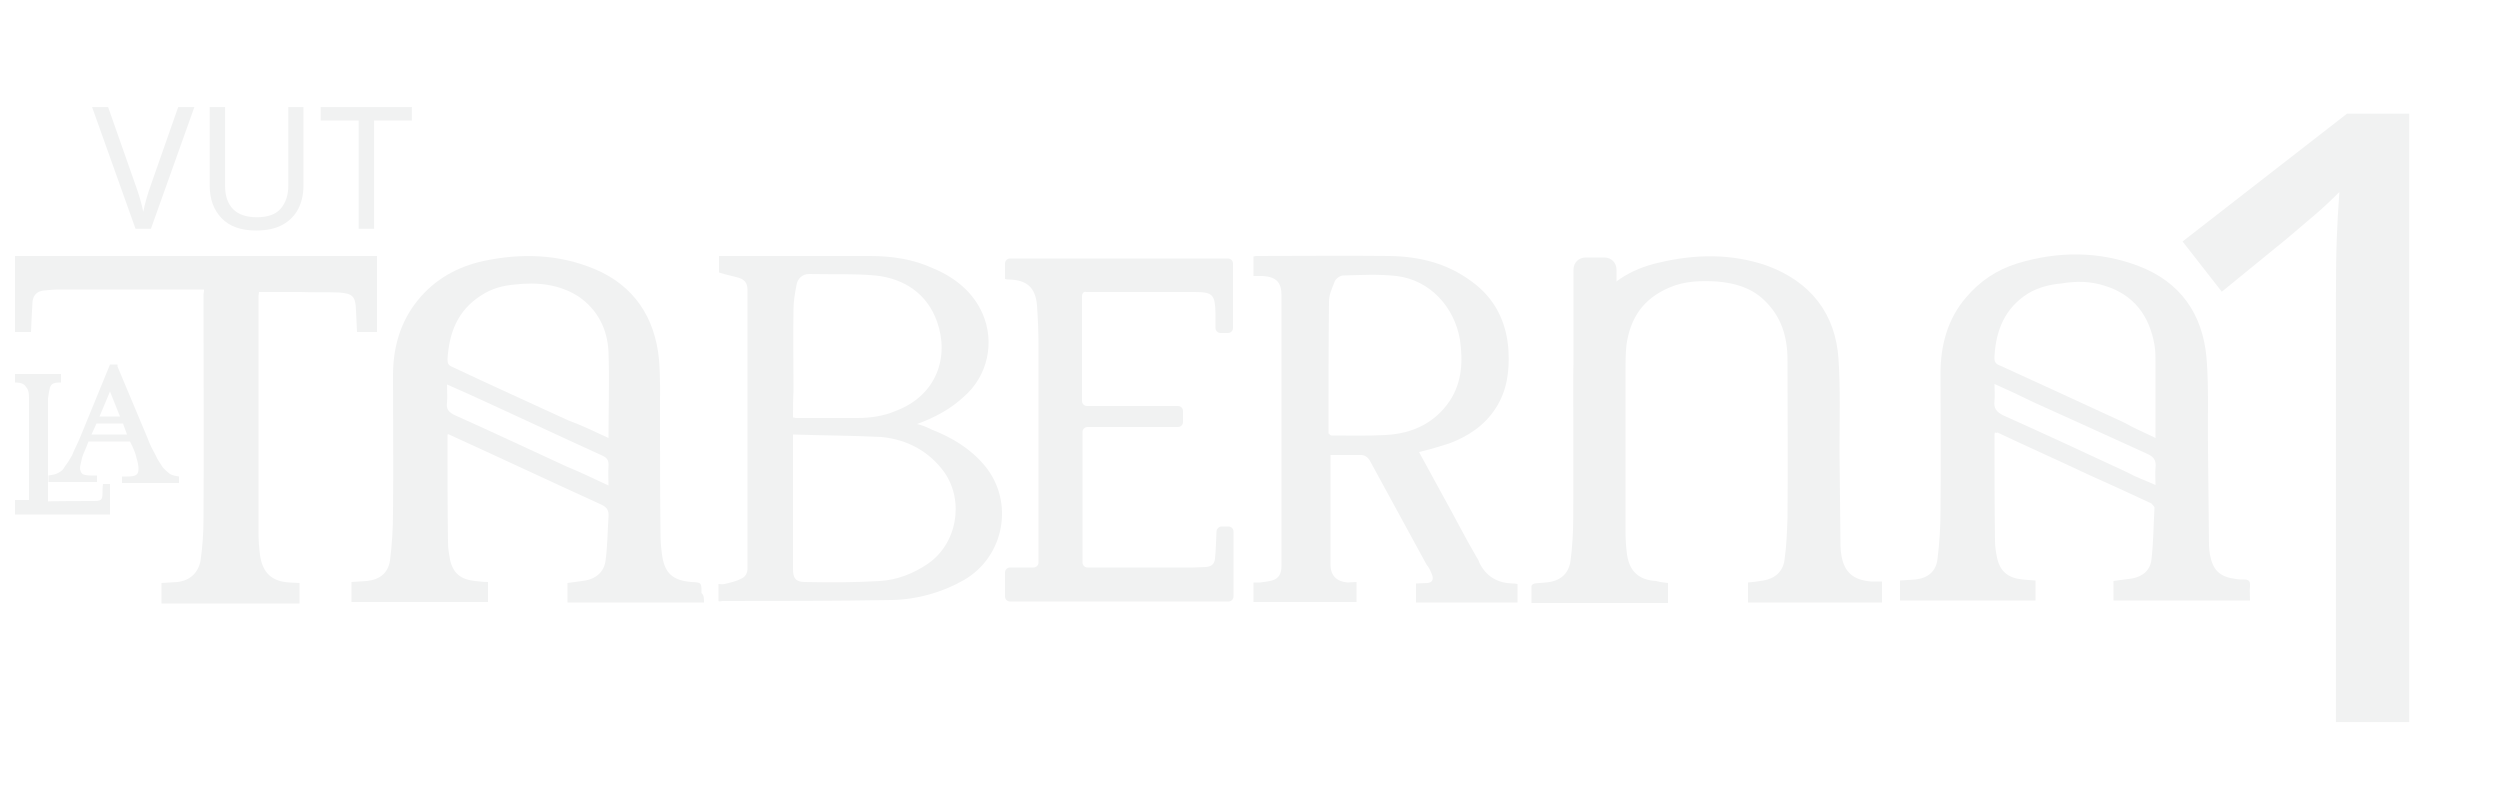
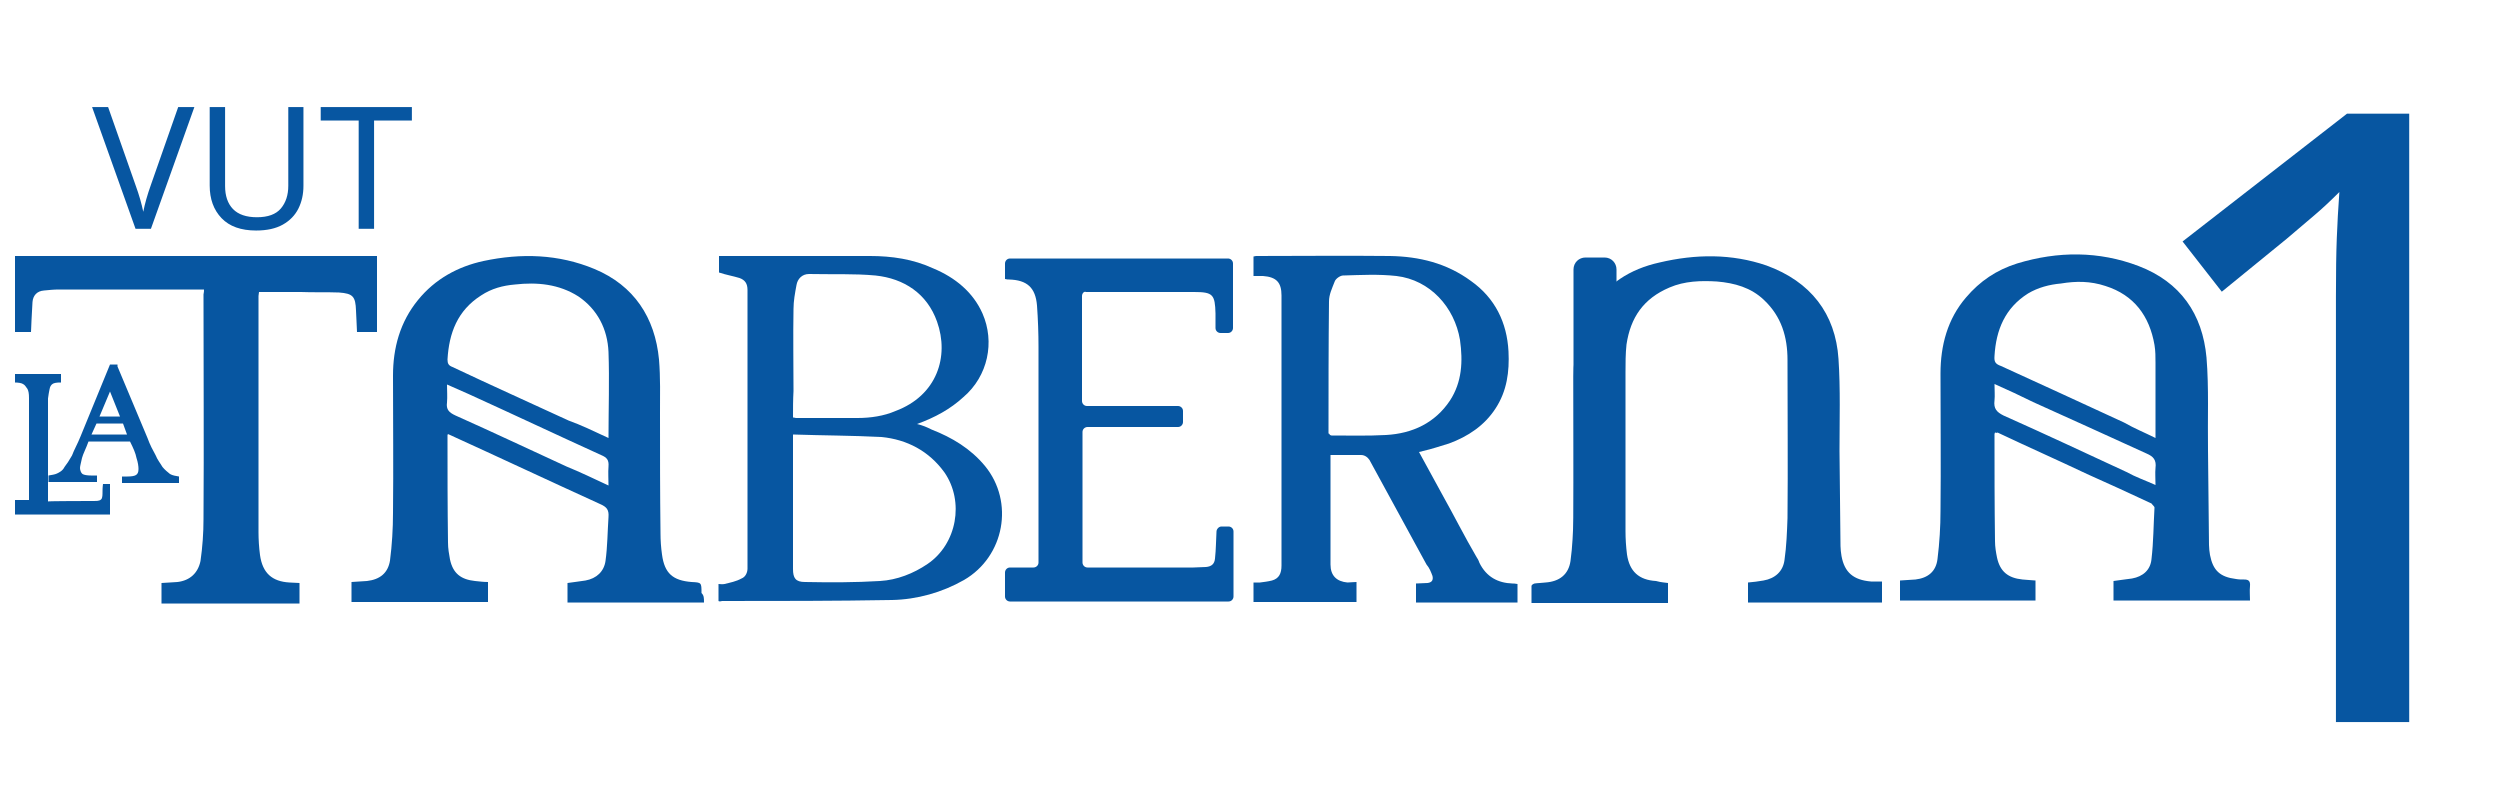
<svg xmlns="http://www.w3.org/2000/svg" version="1.1" id="Layer_1" x="0px" y="0px" viewBox="0 0 500 157" style="enable-background:new 0 0 500 157;" xml:space="preserve">
  <style type="text/css">
	.st0{display:none;}
	.st1{display:inline;}
	.st2{fill:#333435;}
- 	.st3{fill:#F1F2F2;}
+ 	.st3{fill:#0756A1;}
	.st4{font-family:'CelticGaramondthe2nd';}
	.st5{font-size:170.438px;}
	.st6{font-family:'DRAGONFIRE';}
	.st7{font-size:34.093px;}
	.st8{fill:#0955A0;}
	.st9{font-size:148.345px;}
- 	.st10{letter-spacing:13;}
+ 	.st10{letter-spacing:12;}
	.st11{fill:none;stroke:#0955A0;stroke-width:5;stroke-miterlimit:10;}
	.st12{display:none;fill:none;stroke:#0955A0;stroke-width:6;stroke-miterlimit:10;enable-background:new    ;}
	.st13{fill:#0756A0;}
	.st14{font-size:180.875px;}
	.st15{font-size:120.407px;}
	.st16{enable-background:new    ;}
	.st17{fill:#F1F2F2;stroke:#0955A0;stroke-width:5;stroke-miterlimit:10;}
</style>
  <g id="Layer_1_2_">
    <g id="Layer_1_1_" class="st0">
      <g class="st1">
        <g>
          <g>
            <g>
              <g>
                <path class="st2" d="M477-5.6c0,28.1,0,55.7,0,83.6c-4.5,0-9,0-13.8,0c-0.2-3.5-0.5-7-0.7-10.5c-0.4-6.3-0.6-12.7-1.2-19         C460,36.2,453.8,30,441.4,29c-9.9-0.8-19.8-1.1-29.7-1.1c-26.1-0.1-52.2,0-78.2-0.1c-3.1,0-4.3,0.9-4.4,3.9         c-0.1,4.3-0.6,8.5-0.6,12.8c0,54.7,0,109.5,0,164.2c0,8.9,0.1,17.8,3.2,26.4c5.6,15.5,16.8,23.7,32.9,25.6         c3.1,0.4,6.3,0.6,9.4,1c0.7,0.1,1.9,1,1.9,1.6c0.2,3.8,0.1,7.7,0.1,11.7c-50,0-99.7,0-149.6,0c0-4.5,0-8.9,0-13.5         c4.7-0.5,9.4-0.9,14.1-1.4c17.2-1.8,28.2-12.9,31-30.1c2.2-13.3,1.5-26.7,1.6-40c0.1-50.9,0-101.7,0-152.6         c0-3.4-0.2-6.7-0.5-10.1c-0.1-0.7-1.2-1.3-1.9-1.8c-0.3-0.2-1,0-1.5,0c-61.8,0-123.6,0-185.3,0.1c-6,0-12.1,0.5-18.1,1.3         c-11,1.4-17.6,9.3-18.3,21.1c-0.5,10-1.2,20-1.8,30.2c-3.1,0-6,0-9.1,0c0-27.9,0-55.6,0-83.5C183.4-5.6,330.1-5.6,477-5.6z" />
                <path class="st2" d="M191.3,285.3c0,9.4,0,18.8,0,28.4c-54.1,0-108.1,0-162.4,0c0-9.4,0-18.9,0-28.5         c4.8-0.3,9.5-0.4,14.2-0.9c16.9-1.7,26.3-9.7,30.9-26.2c3.5-12.5,4.2-25.4,4.2-38.3c0.2-59.7,0.4-119.4,0.5-179         c0-1.3,0-2.5,0-4.2c21,0,41.8,0,62.9,0c0,17.1,0,34.3,0,51.9c40.2,0,80,0,120,0c0.1,1.4,0.2,2.5,0.2,3.5         c0,7.3-0.1,14.7,0.1,22c0.1,2.9-0.8,3.7-3.7,3.7c-24.1-0.1-48.2-0.1-72.3-0.1c-13.5,0-27,0.1-40.5-0.1c-2.9,0-4,0.6-3.9,3.8         c0.1,25.2-0.1,50.4,0.1,75.6c0.1,14.5,0.6,28.9,1.7,43.3c0.5,7.1,2.3,14.3,4.5,21.1c4.4,13.5,14.6,20.2,28.2,22.3         C181,284.5,186,284.8,191.3,285.3z" />
                <path class="st2" d="M141.4-17c-21,0-41.6,0-62.6,0c-0.1-1.1-0.1-2.2-0.2-3.2c-0.2-17.6-0.3-35.3-0.7-52.9         c-0.3-11.7-1.4-23.3-5.2-34.5C68.3-121,59.1-128.4,45.2-130c-4.3-0.5-8.7-0.5-13-0.7c-1.1-0.1-2.1,0-3.6,0c0-3,0-5.7,0-8.3         c0-6,0.1-12.1,0-18.1c0-1.9,0.6-2.8,2.6-2.6c0.6,0.1,1.2,0,1.8,0c51.4,0,102.7,0,154.1,0c4.4,0,4.4,0,4.4,4.3         c0,7.1-0.1,14.3,0.1,21.4c0.1,2.6-0.7,3.3-3.3,3.5c-5.6,0.4-11.3,0.9-16.8,2.1c-13.1,2.8-20.8,11.5-24.6,24         c-4.2,13.6-4.4,27.7-4.7,41.8c-0.3,14.3-0.3,28.5-0.5,42.8C141.6-19,141.5-18.2,141.4-17z" />
                <path class="st2" d="M271.4-17.8c-1-7.6-1.7-15-3.1-22.2c-0.8-4.3-2.4-8.6-4.3-12.6c-4.4-9-12-13.7-21.8-14.9         c-4.4-0.5-8.9-0.6-13.3-0.7c-1.6,0-2.6-0.3-2.6-2.3c0-7.7,0-15.4,0-23.5c48.9,0,97.6,0,146.6,0c0.1,0.9,0.2,1.9,0.2,2.8         c0,6.1,0.1,12.3,0.1,18.4c0,4.4-0.1,4-4.2,4.5c-6.3,0.8-12.9,1.5-18.8,3.6c-10.7,3.8-15.7,12.9-18,23.4         c-1.3,5.6-1.7,11.3-2.5,17c-0.3,2-0.4,4.1-0.7,6.3C309.6-17.8,290.5-17.8,271.4-17.8z" />
              </g>
            </g>
          </g>
          <g>
            <g>
              <g>
                <path class="st2" d="M28.6-5.6c0,28.1,0,55.7,0,83.6c4.5,0,9,0,13.8,0c0.2-3.5,0.5-7,0.7-10.5c0.4-6.3,0.6-12.7,1.2-19         C45.6,36.2,51.8,30,64.2,29c9.9-0.8,19.8-1.1,29.7-1.1c26.1-0.1,52.2,0,78.2-0.1c3.1,0,4.3,0.9,4.4,3.9         c0.1,4.3,0.6,8.5,0.6,12.8c0,54.7,0,109.5,0,164.2c0,8.9-0.1,17.8-3.2,26.4c-5.6,15.5-16.8,23.7-32.9,25.6         c-3.1,0.4-6.3,0.6-9.4,1c-0.7,0.1-1.9,1-1.9,1.6c-0.2,3.8-0.1,7.7-0.1,11.7c50,0,99.7,0,149.6,0c0-4.5,0-8.9,0-13.5         c-4.7-0.5-9.4-0.9-14.1-1.4c-17.2-1.8-28.2-12.9-31-30.1c-2.2-13.3-1.5-26.7-1.6-40c-0.1-50.9,0-101.7,0-152.6         c0-3.4,0.2-6.7,0.5-10.1c0.1-0.7,1.2-1.3,1.9-1.8c0.3-0.2,1,0,1.5,0c61.8,0,123.6,0,185.3,0.1c6,0,12.1,0.5,18.1,1.3         c11,1.4,17.6,9.3,18.3,21.1c0.5,10,1.2,20,1.8,30.2c3.1,0,6,0,9.1,0c0-27.9,0-55.6,0-83.5C322.2-5.6,175.5-5.6,28.6-5.6z" />
                <path class="st2" d="M314.3,285.3c0,9.4,0,18.8,0,28.4c54.1,0,108.1,0,162.4,0c0-9.4,0-18.9,0-28.5         c-4.8-0.3-9.5-0.4-14.2-0.9c-16.9-1.7-26.3-9.7-30.9-26.2c-3.5-12.5-4.2-25.4-4.2-38.3c-0.2-59.7-0.4-119.4-0.5-179         c0-1.3,0-2.5,0-4.2c-21,0-41.8,0-62.9,0c0,17.1,0,34.3,0,51.9c-40.2,0-80,0-120,0c-0.1,1.4-0.2,2.5-0.2,3.5         c0,7.3,0.1,14.7-0.1,22c-0.1,2.9,0.8,3.7,3.7,3.7c24.1-0.1,48.2-0.1,72.3-0.1c13.5,0,27,0.1,40.5-0.1c2.9,0,4,0.6,3.9,3.8         c-0.1,25.2,0.1,50.4-0.1,75.6c-0.1,14.5-0.6,28.9-1.7,43.3c-0.5,7.1-2.3,14.3-4.5,21.1c-4.4,13.5-14.6,20.2-28.2,22.3         C324.6,284.5,319.7,284.8,314.3,285.3z" />
                <path class="st2" d="M364.2-17c21,0,41.6,0,62.6,0c0.1-1.1,0.1-2.2,0.2-3.2c0.2-17.6,0.3-35.3,0.7-52.9         c0.3-11.7,1.4-23.3,5.2-34.5c4.5-13.3,13.7-20.8,27.5-22.3c4.3-0.5,8.7-0.5,13-0.7c1.1-0.1,2.1,0,3.6,0c0-3,0-5.7,0-8.3         c0-6-0.1-12.1,0-18.1c0-1.9-0.6-2.8-2.6-2.6c-0.6,0.1-1.2,0-1.8,0c-51.4,0-102.7,0-154.1,0c-4.4,0-4.4,0-4.4,4.3         c0,7.1,0.1,14.3-0.1,21.4c-0.1,2.6,0.7,3.3,3.3,3.5c5.6,0.4,11.3,0.9,16.8,2.1c13.1,2.8,20.8,11.5,24.6,24         c4.2,13.6,4.4,27.7,4.7,41.8c0.3,14.3,0.3,28.5,0.5,42.8C364-19,364.1-18.2,364.2-17z" />
                <path class="st2" d="M234.2-17.8c1-7.6,1.7-15,3.1-22.2c0.8-4.3,2.4-8.6,4.3-12.6c4.4-9,12-13.7,21.8-14.9         c4.4-0.5,8.9-0.6,13.3-0.7c1.6,0,2.6-0.3,2.6-2.3c0-7.7,0-15.4,0-23.5c-48.9,0-97.6,0-146.6,0c-0.1,0.9-0.2,1.9-0.2,2.8         c0,6.1-0.1,12.3-0.1,18.4c0,4.4,0.1,4,4.2,4.5c6.3,0.8,12.9,1.5,18.8,3.6c10.7,3.8,15.7,12.9,18,23.4         c1.3,5.6,1.7,11.3,2.5,17c0.3,2,0.4,4.1,0.7,6.3C196-17.8,215.1-17.8,234.2-17.8z" />
              </g>
            </g>
          </g>
        </g>
      </g>
    </g>
    <g id="Layer_3">
      <text transform="matrix(1 0 0 1 421.343 144.4193)" class="st3 st4 st5">1</text>
      <text transform="matrix(1 0 0 1 18.4199 45.7601)" class="st3 st6 st7">VUT</text>
      <g>
        <g>
          <g>
            <path class="st3" d="M140.8,120.5c-9.2,0-18.2,0-27.3,0c0-1.4,0-2.6,0-3.9c1.3-0.2,2.4-0.3,3.6-0.5c2.2-0.4,3.7-1.8,4-3.9       c0.4-2.9,0.4-5.8,0.6-8.8c0.1-1.4-0.3-2-1.7-2.6c-10.1-4.6-20.1-9.3-30.2-13.9c-0.1,0-0.2-0.1-0.2-0.1c0,0.1-0.1,0.1-0.1,0.2       c0,7.2,0,14.3,0.1,21.5c0,1.2,0.2,2.3,0.4,3.4c0.6,2.8,2.2,4,5,4.3c1,0.1,1.7,0.2,2.6,0.2c0,1.4,0,2.6,0,4c-9,0-18.1,0-27.3,0       c0-1.4,0-2.6,0-4c1.1-0.1,2-0.1,3.1-0.2c2.6-0.3,4.2-1.6,4.6-4.1c0.4-3.1,0.6-6.4,0.6-9.5c0.1-9.2,0-18.3,0-27.5       c0-5.5,1.4-10.7,5-15.1c3.4-4.2,8-6.7,13.1-7.8c7.5-1.6,15-1.4,22.2,1.6c7.9,3.3,12.1,9.7,12.9,18.1c0.3,3.6,0.2,7.2,0.2,10.8       c0,8,0,15.9,0.1,23.9c0,1.5,0.1,2.9,0.3,4.3c0.5,3.8,2.2,5.2,5.9,5.5c2,0.1,2,0.1,2,2.2C140.8,119.1,140.8,119.6,140.8,120.5z        M121.7,87.6c0-5.8,0.2-11.5,0-17.2c-0.2-4.6-2.2-8.5-6-11.1c-3.9-2.5-8.3-2.9-12.7-2.4c-2.4,0.2-4.7,0.8-6.8,2.2       c-4.7,3-6.4,7.5-6.7,12.8c0,0.8,0.2,1.2,1,1.5c7.6,3.6,15.4,7.1,23.2,10.7C116.2,85,118.7,86.2,121.7,87.6z M121.7,97.1       c0-1.4-0.1-2.6,0-3.8c0.1-1.3-0.3-1.8-1.5-2.3c-8.8-4-17.7-8.2-26.5-12.2c-1.4-0.6-2.9-1.3-4.3-1.9c0,1.3,0.1,2.4,0,3.6       c-0.2,1.4,0.4,2,1.7,2.6c7.4,3.3,14.8,6.8,22.2,10.2C116,94.4,118.7,95.7,121.7,97.1z" />
            <path class="st3" d="M399,86.5c0,0.1-0.1,0.2-0.1,0.3c0,7.1,0,14.3,0.1,21.4c0,1.2,0.2,2.3,0.4,3.3c0.6,2.8,2.2,4.1,5.1,4.4       c0.8,0.1,1.7,0.1,2.6,0.2c0,1.3,0,2.6,0,4c-9,0-18.1,0-27.1,0c0-1.3,0-2.6,0-4c1.1-0.1,2-0.1,3.1-0.2c2.5-0.3,4.1-1.6,4.4-4.1       c0.4-3.2,0.6-6.5,0.6-9.6c0.1-9.2,0-18.3,0-27.5c0-5.6,1.4-10.9,5.1-15.2c2.8-3.3,6.1-5.5,10.2-6.8c8.2-2.5,16.4-2.5,24.3,0.5       c8.4,3.2,12.8,9.6,13.6,18.3c0.5,6.1,0.2,12.4,0.3,18.5c0.1,6.4,0.1,12.6,0.2,19c0,0.6,0.1,1.4,0.2,2c0.6,3.1,2,4.4,5.2,4.8       c0.5,0.1,1.1,0.1,1.6,0.1c0.8,0,1.3,0.2,1.2,1.3c-0.1,1,0,1.8,0,2.9c-9.2,0-18.2,0-27.3,0c0-1.3,0-2.6,0-3.9       c1.2-0.2,2.4-0.3,3.7-0.5c2.2-0.4,3.7-1.7,3.9-3.9c0.4-3.4,0.4-6.9,0.6-10.3c0-0.2-0.4-0.5-0.6-0.8c-4.3-2-8.6-4-12.9-5.9       c-5.9-2.8-12-5.5-17.9-8.3C399.4,86.6,399.3,86.6,399,86.5z M431.1,87.6c0-0.4,0-0.8,0-1.2c0-4.6,0-9.2,0-13.8       c0-1.2,0-2.4-0.2-3.6c-1-5.8-4.1-10-9.8-11.8c-3-1-5.9-1-8.9-0.5c-2.3,0.2-4.6,0.8-6.6,2c-4.6,2.9-6.4,7.3-6.7,12.5       c-0.1,1.2,0.2,1.6,1.3,2c8.3,3.8,16.4,7.5,24.6,11.3C426.9,85.7,428.9,86.5,431.1,87.6z M398.9,76.8c0,1.2,0.1,2.3,0,3.3       c-0.2,1.6,0.4,2.3,1.8,3c8.3,3.7,16.4,7.5,24.6,11.3c1.8,1,3.8,1.7,5.8,2.6c0-1.3-0.1-2.4,0-3.4c0.2-1.6-0.4-2.3-1.8-2.9       c-7.5-3.4-15.1-6.9-22.7-10.3C404.2,79.2,401.6,78,398.9,76.8z" />
            <path class="st3" d="M333.6,116.6c0,1.4,0,2.6,0,4c-9,0-18.1,0-27.3,0c0-1.2,0-2.3,0-3.4c0-0.2,0.3-0.4,0.6-0.5       c0.6-0.1,1.5-0.1,2.2-0.2c2.8-0.2,4.6-1.6,5-4.3c0.4-2.9,0.5-5.8,0.6-8.7c0.1-9.4,0-18.7,0-28.2c0-4.7,1-9.3,3.4-13.3       c3.2-5.2,7.9-8.2,13.8-9.5c7.2-1.7,14.4-1.8,21.4,0.6c8.8,3.2,13.8,9.6,14.4,18.7c0.4,6,0.2,12.3,0.2,18.4       c0.1,6.4,0.1,12.6,0.2,19c0,0.6,0.1,1.4,0.2,2c0.6,3.3,2.4,4.8,5.9,5.1c0.6,0,1.4,0,2.2,0c0,0.8,0,1.5,0,2.2s0,1.4,0,2       c-8.9,0-17.9,0-26.8,0c0-1.4,0-2.6,0-4c1.1-0.1,2-0.2,3.1-0.4c2.3-0.4,3.9-1.8,4.2-4.1c0.4-2.8,0.5-5.6,0.6-8.4       c0.1-10.6,0-21,0-31.6c0-4.6-1.2-8.7-4.7-12c-2.6-2.5-5.9-3.4-9.4-3.7c-3.2-0.2-6.5-0.1-9.5,1.2c-5.2,2.2-7.8,6-8.6,11.4       c-0.2,1.8-0.2,3.8-0.2,5.6c0,10.6,0,21.1,0,31.7c0,1.6,0.1,3.1,0.3,4.7c0.5,3.4,2.4,5.1,5.8,5.3       C332.3,116.5,333,116.5,333.6,116.6z" />
            <path class="st3" d="M271.3,116.4c0,1.4,0,2.6,0,4c-6.9,0-13.8,0-20.6,0c0-1.3,0-2.5,0-3.9c0.4,0,1,0,1.3,0       c0.8-0.1,1.6-0.2,2.4-0.4c1.4-0.4,1.9-1.4,1.9-3c0-18,0-36,0-54c0-2.6-1-3.7-3.7-3.9c-0.6,0-1.3,0-1.9,0c0-1.4,0-2.6,0-3.9       c0.2,0,0.3-0.1,0.5-0.1c8.9,0,17.9-0.1,26.8,0c5.8,0.1,11.3,1.4,16.2,5c4.8,3.4,7.2,8.3,7.5,14.1c0.2,4-0.3,7.9-2.6,11.4       c-2.2,3.4-5.5,5.6-9.3,7c-1.7,0.5-3.4,1.1-5.2,1.5c-0.2,0.1-0.4,0.1-0.8,0.2c1.6,2.9,3.1,5.7,4.7,8.6c2.3,4.1,4.4,8.3,6.8,12.4       c0.2,0.3,0.4,0.6,0.6,1.2c1.4,2.8,3.7,4,6.6,4.1c0.2,0,0.5,0,1,0.1c0,1.3,0,2.4,0,3.7c-6.8,0-13.6,0-20.3,0c0-1.3,0-2.5,0-3.8       c0.8,0,1.5-0.1,2.3-0.1c0.8-0.1,1.2-0.5,1-1.4c-0.3-0.8-0.6-1.6-1.2-2.3c-3.8-7-7.6-13.9-11.4-20.9c-0.4-0.6-1-1-1.7-1       c-2,0-4,0-6.1,0c0,0.4,0,1,0,1.4c0,6.9,0,13.7,0,20.5c0,2.2,1.2,3.4,3.4,3.6C270,116.5,270.6,116.4,271.3,116.4z M266,87       c0.1,0,0.2,0.1,0.3,0.1c3.7,0,7.2,0.1,10.9-0.1c5.3-0.3,9.8-2.4,12.8-6.9c2.4-3.7,2.6-7.8,2-12.1c-1.1-6.6-6-12-12.7-12.8       c-3.6-0.4-7.1-0.2-10.7-0.1c-0.5,0-1.5,0.6-1.7,1.3c-0.5,1.3-1.1,2.5-1.1,3.9c-0.1,8.8-0.1,17.6-0.1,26.4       C265.9,86.7,265.9,86.9,266,87z" />
            <path class="st3" d="M143.7,120.2c0-1.2,0-2.2,0-3.4c0.3,0,0.8,0.1,1.2,0c1.2-0.3,2.3-0.5,3.4-1.1c0.8-0.3,1.2-1.2,1.2-2       c0-18.5,0-37.2,0-55.7c0-1.3-0.5-2-1.6-2.4c-1.3-0.4-2.6-0.6-4.1-1.1c0-1,0-1.9,0-3.3c1.4,0,2.8,0,4.1,0c8.7,0,17.4,0,26.1,0       c4.3,0,8.6,0.6,12.7,2.5c4.3,1.8,7.9,4.7,9.8,9c2.5,5.7,1.1,12.5-3.8,16.7c-2.6,2.4-5.7,4.1-9.3,5.4c1.2,0.3,1.9,0.6,2.9,1.1       c4.1,1.6,7.8,3.8,10.7,7.3c5.9,7.2,3.9,18.1-4.2,22.8c-4.4,2.5-9.4,3.9-14.4,4c-11.3,0.2-22.7,0.2-34,0.2       C144.1,120.3,143.8,120.3,143.7,120.2z M158.6,86.9c0,0.6,0,1,0,1.3c0,8.6,0,17.2,0,25.6c0,1.8,0.5,2.6,2.4,2.6       c5.1,0.1,10,0.1,15-0.2c3.4-0.2,6.7-1.5,9.5-3.4c5.9-4,7.4-12.5,3.4-18.3c-3.1-4.3-7.5-6.6-12.6-7.1       C170.4,87.1,164.6,87.1,158.6,86.9z M158.6,83.5c0.3,0,0.4,0.1,0.6,0.1c4.1,0,8.2,0,12.3,0c2.6,0,5.3-0.4,7.6-1.4       c8.3-3.1,10.8-10.9,8.3-17.9c-2-5.6-6.6-8.6-12.3-9.2c-4.3-0.4-8.8-0.2-13.3-0.3c-1.4,0-2.3,1-2.5,2.2       c-0.3,1.6-0.6,3.2-0.6,4.8c-0.1,5.5,0,11,0,16.4C158.6,80,158.6,81.7,158.6,83.5z" />
            <path class="st3" d="M40.8,57.9c-4.2,0-8.5,0-12.6,0c-5.5,0-11,0-16.4,0c-1.1,0-1.9,0.1-3,0.2c-1.4,0.1-2.2,1-2.3,2.3       c-0.1,1.2-0.1,2.4-0.2,3.7c0,0.8-0.1,1.6-0.1,2.3c-1.2,0-2.2,0-3.2,0c0-5.1,0-10.1,0-15.2c24.1,0,48.3,0,72.4,0       c0,5.1,0,10.1,0,15.2c-1.3,0-2.6,0-4,0c-0.1-1.5-0.1-3-0.2-4.3c-0.1-2.8-0.6-3.4-3.4-3.6c-2.5-0.1-5.2,0-7.6-0.1       c-2.8,0-5.5,0-8.4,0c0,0.3-0.1,0.5-0.1,0.8c0,15.7,0,31.3,0,47.2c0,1.5,0.1,3.1,0.3,4.6c0.5,3.6,2.4,5.3,5.9,5.5       c0.6,0,1.4,0.1,2,0.1c0,1.4,0,2.8,0,4.1c-9.2,0-18.3,0-27.6,0c0-1.4,0-2.8,0-4.1c1.1-0.1,2.2-0.1,3.2-0.2       c2.5-0.3,4.1-1.8,4.6-4.2c0.4-2.8,0.6-5.6,0.6-8.4c0.1-15,0-29.9,0-44.9C40.8,58.4,40.8,58.2,40.8,57.9z" />
            <path class="st3" d="M216.4,59.2v21c0,0.5,0.4,1,1,1h18.2c0.5,0,1,0.4,1,1v2.2c0,0.5-0.4,1-1,1h-18.1c-0.5,0-1,0.4-1,1v26.1       c0,0.5,0.4,1,1,1l0,0c7.1,0,14.2,0,21.2,0c0.8,0,1.7-0.1,2.5-0.1c1.1-0.1,1.7-0.6,1.8-1.7c0.2-1.8,0.2-3.7,0.3-5.4l0,0       c0-0.4,0.4-1,1-1h1.4c0.5,0,1,0.4,1,1v13c0,0.5-0.4,1-1,1H202c-0.5,0-1-0.4-1-1v-4.8c0-0.5,0.4-1,1-1h4.7c0.5,0,1-0.4,1-1       c0-0.1,0-0.2,0-0.2c0-14.3,0-28.7,0-42.9c0-2.8-0.1-5.5-0.3-8.3c-0.3-3.6-2-5.1-5.6-5.2c-0.2,0-0.4,0-0.8-0.1c0-0.6,0-1.4,0-2       v-1.1c0-0.5,0.4-1,1-1h43.6c0.5,0,1,0.4,1,1v12.9c0,0.5-0.4,1-1,1h-1.5c-0.5,0-1-0.4-1-1c0-1,0-1.9,0-2.9       c-0.1-3.8-0.5-4.3-4.3-4.3c-7.1,0-14.3,0-21.4,0c-0.1,0-0.1,0-0.2,0C216.8,58.2,216.4,58.7,216.4,59.2z" />
            <path class="st3" d="M321.5,116.9h-3c-1.1,0-1.9-1-1.9-1.9V62.8c0-1.1,1-1.9,1.9-1.9h3c1.1,0,1.9,1,1.9,1.9V115       C323.3,115.9,322.5,116.9,321.5,116.9z" />
            <path class="st3" d="M320.9,111.7h-3.8c-1.4,0-2.4-1.1-2.4-2.4V53.9c0-1.4,1.1-2.4,2.4-2.4h3.8c1.4,0,2.4,1.1,2.4,2.4v55.3       C323.3,110.5,322.3,111.7,320.9,111.7z" />
            <path class="st3" d="M287.2,231.2" />
          </g>
          <g>
            <path class="st3" d="M18.6,100.2c0.4,0,1,0,1.2-0.1c0.2,0,0.4-0.2,0.5-0.3c0.1-0.2,0.2-0.5,0.2-1.1c0-0.5,0-1.2,0.1-1.9H22v6.1       H3V100h2.8V82.5c0-1.2,0-2,0-2.9s-0.1-1.4-0.3-1.8c-0.3-0.4-0.5-0.8-0.9-1c-0.3-0.2-1-0.3-1.6-0.3v-1.7h9.2v1.7h-0.3       c-0.5,0-1.2,0.1-1.4,0.3c-0.3,0.2-0.5,0.5-0.6,1.1c-0.1,0.4-0.2,1.1-0.3,1.8c0,0.8,0,1.7,0,2.9v17.7       C9.4,100.2,18.6,100.2,18.6,100.2z" />
          </g>
          <g>
            <path class="st3" d="M23.5,73.3l6,14.3c0.5,1.4,1.1,2.5,1.6,3.4c0.4,1,1,1.7,1.4,2.4c0.4,0.5,1.1,1.1,1.5,1.4       c0.5,0.3,1.2,0.4,1.8,0.5v1.3H24.4v-1.3h1.1c0.8,0,1.4-0.1,1.7-0.3c0.3-0.2,0.5-0.5,0.5-1.2c0-0.5-0.1-1.3-0.4-2.2       c-0.2-1-0.6-1.9-1.3-3.3h-8.3c-0.5,1.4-1.1,2.5-1.3,3.3c-0.2,1-0.4,1.6-0.4,2s0.2,1,0.5,1.2s1,0.3,1.7,0.3h1.2v1.3H9.7v-1.3       c0.6-0.1,1.3-0.2,1.7-0.4c0.4-0.2,1.1-0.5,1.5-1.3c0.4-0.5,1-1.4,1.5-2.3c0.4-1.1,1.1-2.3,1.7-3.8L22,72.9h1.5V73.3L23.5,73.3       L23.5,73.3z M24.6,84.7h-5.3l-1,2.2h7.1L24.6,84.7z M19.9,83.3H24l-2-5L19.9,83.3z" />
          </g>
        </g>
      </g>
    </g>
    <g id="Layer_2_1_" class="st0">
	</g>
  </g>
  <g id="Layer_2_2_" class="st0">
    <g id="Layer_3_1_" class="st1">
      <g>
        <path class="st8" d="M115.2,17.9l-11.9,7.5c-0.5,0.7-1.4,1.2-2.4,1.3c-0.6,0-1.1-0.3-1.5-0.8c-1.3-1.3-0.6-2.7,0.7-3.9l8.3-11.3     c0.5-0.5,1.1-0.6,1.7-0.6c1.6,0.1,3,0.8,3.9,2C115.6,13.6,116.6,16.7,115.2,17.9z" />
      </g>
      <text transform="matrix(1 0 0 1 39.056 129.4154)" class="st8 st6 st9 st10">ATICO</text>
      <text transform="matrix(1 0 0 1 39.056 129.4154)" class="st11 st6 st9 st10">ATICO</text>
      <text transform="matrix(1 0 0 1 39.056 129.4154)" class="st12 st6 st9 st10">ATICO</text>
    </g>
  </g>
  <g id="Layer_3_2_" class="st0">
    <g id="Layer_4" class="st1">
      <text transform="matrix(1 0 0 1 23.9463 150.8851)" class="st13 st4 st14">L</text>
      <text transform="matrix(1 0 0 1 84.3096 107.7484)" class="st13 st4 st15">ourdes</text>
    </g>
  </g>
  <g id="Layer_4_1_" class="st0">
    <g id="Layer_3_3_" class="st1">
      <g class="st16">
        <path class="st8" d="M30.7,32.9c3.9,0,7.5,0.5,10.9,1.5c3.4,1,6.3,2.6,8.7,4.7c2.4,2.2,4.4,5,5.8,8.6c1.4,3.5,2.1,7.9,2.1,13.1     c0,5.1-0.7,9.4-2.2,12.9s-3.4,6.2-6,8.4c-2.5,2.1-5.5,3.7-8.8,4.6c-3.4,0.9-7,1.4-10.8,1.4H15v32.1H3.5V32.9H30.7z M25.1,75.4     c2.8,0,5.4-0.1,7.9-0.3c2.5-0.2,4.7-0.7,6.7-1.6c1.9-0.9,3.5-2.3,4.6-4.3c1.2-2,1.8-4.8,1.8-8.4c0-3.8-0.6-6.8-1.8-8.8     s-2.7-3.5-4.6-4.5c-1.9-0.9-4.1-1.5-6.7-1.7c-2.5-0.2-5.2-0.3-7.9-0.3H15v29.8h10.1V75.4z" />
-         <path class="st8" d="M129.9,120.2h-12l-8.3-24.4h-7.3c-3.5,0-6.9,0.4-10.4,1.3c-3.4,0.9-6.4,2.3-8.8,4.2     c-2.1,1.7-4.3,3.9-6.4,6.7c-2.1,2.7-3.9,6-5.3,9.8l-0.9,2.4h-12l30-87.2h11.4L129.9,120.2z M105.4,83.5L94.1,50.2L80.5,90.6     c1.4-1,2.8-2,4.2-2.9c1.4-0.9,2.9-1.7,4.6-2.3c1.7-0.6,3.5-1.1,5.6-1.5c2.1-0.3,4.5-0.5,7.2-0.5h3.3V83.5z" />
+         <path class="st8" d="M129.9,120.2h-12l-8.3-24.4h-7.3c-3.5,0-6.9,0.4-10.4,1.3c-3.4,0.9-6.4,2.3-8.8,4.2     c-2.1,1.7-4.3,3.9-6.4,6.7c-2.1,2.7-3.9,6-5.3,9.8l-0.9,2.4h-12l30-87.2h11.4L129.9,120.2z M105.4,83.5L94.1,50.2L80.5,90.6     c1.4-1,2.8-2,4.2-2.9c1.4-0.9,2.9-1.7,4.6-2.3c1.7-0.6,3.5-1.1,5.6-1.5c2.1-0.3,4.5-0.5,7.2-0.5h3.3     C105.4,83.4,105.4,83.5,105.4,83.5z" />
        <path class="st8" d="M186.9,107.6v12.5H141V32.9h11.5v74.7H186.9z" />
        <path class="st8" d="M264.7,59.2c-0.1-0.4-0.3-0.9-0.4-1.3c-1.2-3.7-2.8-7.1-4.8-10.1c-0.8,0.4-1.5,0.8-2.3,1.4     c-1.1,0.8-2,1.6-3,2.5c-1.4,1.2-2.7,2.5-4.1,3.7c1.6,2.5,2.8,5.4,3.6,8.6c1,3.9,1.5,8.1,1.5,12.7c0,0.5,0,1,0,1.6     c-0.1,4-0.6,7.8-1.5,11.2c-1,3.9-2.6,7.3-4.7,10.2c-2.1,2.9-4.7,5.2-7.8,6.8c-3.1,1.6-6.7,2.4-10.8,2.4s-7.7-0.8-10.9-2.4     c-0.8-0.4-1.6-0.9-2.4-1.4c-2.1-1.4-3.9-3.2-5.4-5.3c-0.7-1-1.4-2.1-2-3.2c-1.1-2.1-2-4.5-2.7-7.1c-1-3.9-1.5-8.2-1.5-12.8     c0-1.1,0-2.2,0.1-3.2c0.2-3.4,0.7-6.5,1.5-9.5c1-3.9,2.6-7.3,4.7-10.2c1.1-1.6,2.4-3,3.9-4.2c-3-1.7-6-3.4-8.8-5.3     c-0.6-0.4-1.2-0.8-1.8-1.2c-0.6,0.6-1.1,1.2-1.6,1.9c-3.2,4.1-5.6,8.8-7.3,14.3c-0.7,2.4-1.3,5-1.7,7.5c-0.5,3.2-0.8,6.5-0.8,9.9     c0,6.1,0.8,11.9,2.5,17.4c0.9,2.8,1.9,5.4,3.2,7.9c1.2,2.3,2.6,4.4,4.1,6.4s3.2,3.7,5.1,5.3c2,1.7,4.2,3.1,6.5,4.3     c4.5,2.3,9.7,3.5,15.4,3.5s10.9-1.2,15.4-3.5s8.4-5.5,11.6-9.6c3.2-4,5.6-8.8,7.2-14.3c1.7-5.5,2.5-11.3,2.5-17.4     C267.2,70.4,266.3,64.6,264.7,59.2z" />
        <path class="st8" d="M259.4,47.7c-0.8,0.4-1.5,0.8-2.3,1.4c-1.1,0.8-2,1.6-3,2.5c-1.4,1.2-2.7,2.5-4.1,3.7     c-0.3-0.6-0.7-1.1-1.1-1.6c-2.1-2.9-4.7-5.2-7.8-6.8s-6.7-2.4-10.8-2.4s-7.7,0.8-10.9,2.4c-1.4,0.7-2.7,1.6-3.9,2.6     c-3-1.7-6-3.4-8.8-5.3c-0.6-0.4-1.2-0.8-1.8-1.2c2.8-3.2,6.2-5.7,10-7.7c4.5-2.3,9.7-3.5,15.4-3.5s10.9,1.2,15.4,3.5     s8.4,5.5,11.6,9.6C258.1,45.8,258.8,46.7,259.4,47.7z" />
        <g>
          <g>
            <path class="st17" d="M273.9,55.7c-1.1-0.2-1.9-0.5-2.7-0.6c-2.4-0.5-4.6,0.2-6.2,1.9c-0.3,0.3-0.5,0.5-0.7,0.8       c-1.9,2.2-3,4.8-4,7.5c-1.3,3.5-2.6,6.9-3.9,10.4c-0.3,0.8-0.7,1.7-1.1,2.4c-2.1,3.9-5.4,6.9-9.3,9.2       c-4.7,2.7-9.6,5.2-14.3,7.7c-5.3,2.8-10.2,6-14.4,10c-2.2,2-4.2,4.3-6,6.8c-0.7,1-1.7,1.5-2.7,1.7s-2.1,0.1-3.2-0.3       c-5.5-1.9-9.6-5.8-13.6-9.7c2.8-0.4,5.3-0.9,7.6-1.7c4.2-1.3,7.6-3.2,10.5-5.4c7-5.4,10.4-12.8,11.9-19.4       c-2.2-0.4-4.4-0.7-6.6-1.1c-3.3-0.6-6.5-1.5-9.5-2.6c-4.1-1.6-7.9-3.7-11.2-6.6c-1.4-1.2-2.7-2.6-3.9-4.1       c-4.3-5.1-6.5-11.1-7.6-17.6c-1.5-8.7-0.5-17.3,1.6-25.8c0.1-0.4,0.2-0.7,0.4-1.2c1.1,2,1.9,3.9,3,5.8       c4.2,7.7,10,14.1,17.1,19.1c0.6,0.4,1.2,0.8,1.8,1.2c2.9,1.9,5.9,3.6,8.8,5.3c3.9,2.2,7.8,4.4,11.7,6.6c1.7,1,3.5,1.9,5,3.2       c4.5,3.6,8.8,3.2,13,0c1.6-1.2,3.2-2.6,4.8-4c1.4-1.2,2.7-2.5,4.1-3.7c1-0.9,1.9-1.7,3-2.5c0.8-0.6,1.5-1,2.3-1.4       c4.3-2,8.4-0.9,11.7,3.2c0.7,0.9,1.2,1.7,1.8,2.7C273.2,54.2,273.4,54.8,273.9,55.7z" />
          </g>
        </g>
        <path class="st8" d="M353.5,32.9v87.2h-11.4V61.8l-21.2,44.6h-7.5l-21.1-44.3V120h-11.5V32.9h10.3l26,56.3l26-56.3     C343.1,32.9,353.5,32.9,353.5,32.9z" />
        <path class="st8" d="M435.9,120.2h-12l-7.3-21.7H384l-7.5,21.7h-12l30-87.2H406L435.9,120.2z M412.3,85.8l-12-35.6l-12,35.6     H412.3z" />
        <path class="st8" d="M470.4,70.3c5,2,9.1,3.9,12.4,5.8s5.9,3.8,7.8,5.9c2,2,3.3,4.2,4.2,6.6c0.8,2.3,1.2,5,1.2,7.9     c0,4.6-0.9,8.5-2.6,11.6c-1.7,3.2-3.9,5.7-6.6,7.7s-5.7,3.4-9.1,4.3c-3.3,0.9-6.6,1.3-9.9,1.3c-4.7,0-9.1-0.7-13.3-2.2     c-4.2-1.5-7.5-3.2-9.9-5.2V99.6c2,1.7,4.2,3.2,6.7,4.5c2.1,1.2,4.5,2.3,7.3,3.2c2.8,0.9,5.9,1.4,9.2,1.4c0.6,0,1.8-0.1,3.6-0.2     c1.7-0.1,3.5-0.6,5.4-1.3c1.9-0.7,3.5-1.8,5-3.3c1.4-1.4,2.1-3.5,2.1-6c0-2-0.3-3.8-1-5.2c-0.7-1.4-1.7-2.7-3-3.8     c-1.3-1.1-3.1-2.2-5.2-3.1c-2.1-1-4.6-2-7.5-3.1c-4.7-1.8-8.6-3.7-11.7-5.6c-3.1-2-5.5-4-7.3-6.1s-3.1-4.4-3.8-6.8     c-0.7-2.4-1.1-5.1-1.1-7.9c0-0.8,0.1-1.9,0.3-3.4c0.2-1.5,0.6-3.1,1.2-4.9c0.6-1.8,1.5-3.6,2.7-5.5s2.7-3.6,4.7-5.2     c2-1.6,4.5-2.9,7.4-3.8c2.9-1,6.5-1.5,10.6-1.5c2.1,0,4.2,0.2,6.3,0.5c2.2,0.3,4.3,0.8,6.3,1.3c2,0.6,3.9,1.2,5.6,2     s3.1,1.6,4.2,2.4V52c-0.1-0.3-0.8-0.8-2-1.7s-2.8-1.7-4.8-2.6c-2-0.9-4.3-1.6-7-2.3s-5.5-1-8.5-1c-3.2,0-5.8,0.4-7.7,1.2     c-2,0.8-3.5,1.7-4.6,2.9s-1.8,2.5-2.2,3.8c-0.4,1.3-0.5,2.6-0.5,3.8c0,0.9,0.1,2,0.4,3.1c0.2,1.1,0.9,2.3,1.9,3.5     s2.6,2.4,4.6,3.7C464.2,67.6,467,68.9,470.4,70.3z" />
      </g>
    </g>
  </g>
  <g id="Layer_5" class="st0">
    <g id="Layer_5_1_" class="st1">
      <g>
        <g>
          <g class="st16">
            <path class="st13" d="M30.6,40h12v12h-12c-2.5,0-4.6,0.9-6.4,2.6c-1.8,1.8-2.6,3.9-2.6,6.4s0.9,4.6,2.6,6.4       c1.8,1.8,3.9,2.6,6.4,2.6c5.8,0,10.8,2.1,14.9,6.2s6.2,9.1,6.2,14.9s-2.1,10.8-6.2,14.9s-9.1,6.2-14.9,6.2H9.5v-12h21.1       c2.5,0,4.6-0.9,6.4-2.6s2.6-3.9,2.6-6.4s-0.9-4.6-2.6-6.4s-3.9-2.6-6.4-2.6c-5.8,0-10.8-2.1-14.9-6.2s-6.2-9.2-6.2-15       s2.1-10.8,6.2-14.9S24.8,40,30.6,40z" />
            <path class="st13" d="M93.8,112.2c-10,0-18.5-3.5-25.5-10.6C61.2,94.5,57.6,86,57.6,76.1c0-10,3.5-18.5,10.6-25.5       C75.3,43.5,83.8,40,93.8,40s18.5,3.5,25.5,10.6c7.1,7.1,10.6,15.6,10.6,25.5c0,10-3.5,18.5-10.6,25.5       C112.2,108.6,103.7,112.2,93.8,112.2z M93.8,100.1c6.7,0,12.3-2.3,17-7s7-10.4,7-17c0-6.7-2.3-12.3-7-17s-10.4-7-17-7       c-6.7,0-12.3,2.3-17,7s-7,10.4-7,17c0,6.7,2.3,12.3,7,17C81.4,97.8,87.1,100.1,93.8,100.1z" />
            <path class="st13" d="M163,40c5.8,0,10.8,2.1,14.9,6.2c4.1,4.1,6.2,9.1,6.2,14.9v6c0,5.8-2.1,10.8-6.2,14.9       c-3.6,3.6-7.9,5.7-12.9,6.1l19.1,24.2h-15.3l-19-24.1H148v24.1h-12V40H163z M172,61c0-2.5-0.9-4.6-2.6-6.4       c-1.8-1.8-3.9-2.6-6.4-2.6h-15v24.1h15c2.5,0,4.6-0.9,6.4-2.6c1.8-1.8,2.6-3.9,2.6-6.4V61z" />
            <path class="st13" d="M217.1,40c5.8,0,10.8,2.1,14.9,6.2c4.1,4.1,6.2,9.1,6.2,14.9v6c0,5.8-2.1,10.8-6.2,14.9       c-4.1,4.1-9.1,6.2-14.9,6.2h-15v24.1h-12V40H217.1z M226.1,61c0-2.5-0.9-4.6-2.6-6.4c-1.8-1.8-3.9-2.6-6.4-2.6h-15v24.1h15       c2.5,0,4.6-0.9,6.4-2.6c1.8-1.8,2.6-3.9,2.6-6.4V61z" />
            <path class="st13" d="M271.3,40c5.8,0,10.8,2.1,14.9,6.2s6.2,9.1,6.2,14.9v6c0,5.8-2.1,10.8-6.2,14.9       c-3.6,3.6-7.9,5.7-12.9,6.1l19.1,24.2H277l-19-24.1h-1.8v24.1h-12V40H271.3z M280.3,61c0-2.5-0.9-4.6-2.6-6.4       c-1.8-1.8-3.9-2.6-6.4-2.6h-15v24.1h15c2.5,0,4.6-0.9,6.4-2.6c1.8-1.8,2.6-3.9,2.6-6.4V61z" />
            <path class="st13" d="M370.6,40v12h-60.2v18h48.1v12h-48.1v18.1h60.2v12h-72.2V40H370.6z" />
            <path class="st13" d="M397.6,40h12v12h-12c-2.5,0-4.6,0.9-6.4,2.6s-2.6,3.9-2.6,6.4s0.9,4.6,2.6,6.4c1.8,1.8,3.9,2.6,6.4,2.6       c5.8,0,10.8,2.1,14.9,6.2s6.2,9.1,6.2,14.9s-2.1,10.8-6.2,14.9s-9.1,6.2-14.9,6.2h-21.1v-12h21.1c2.5,0,4.6-0.9,6.4-2.6       s2.6-3.9,2.6-6.4s-0.9-4.6-2.6-6.4s-3.9-2.6-6.4-2.6c-5.8,0-10.8-2.1-14.9-6.2s-6.2-9.1-6.2-14.9s2.1-10.8,6.2-14.9       C386.9,42,391.8,40,397.6,40z" />
            <path class="st13" d="M424.7,76.1c0-10,3.5-18.5,10.6-25.5c7.1-7.1,15.6-10.6,25.5-10.6c10,0,18.5,3.5,25.5,10.6       c7.1,7.1,10.6,15.6,10.6,25.5v36.1h-12v-12h-48.1v12h-12V76.1H424.7z M484.9,88.1v-12c0-6.7-2.3-12.3-7-17s-10.4-7-17-7       c-6.7,0-12.3,2.3-17,7s-7,10.4-7,17v12H484.9z" />
          </g>
        </g>
      </g>
    </g>
  </g>
</svg>
